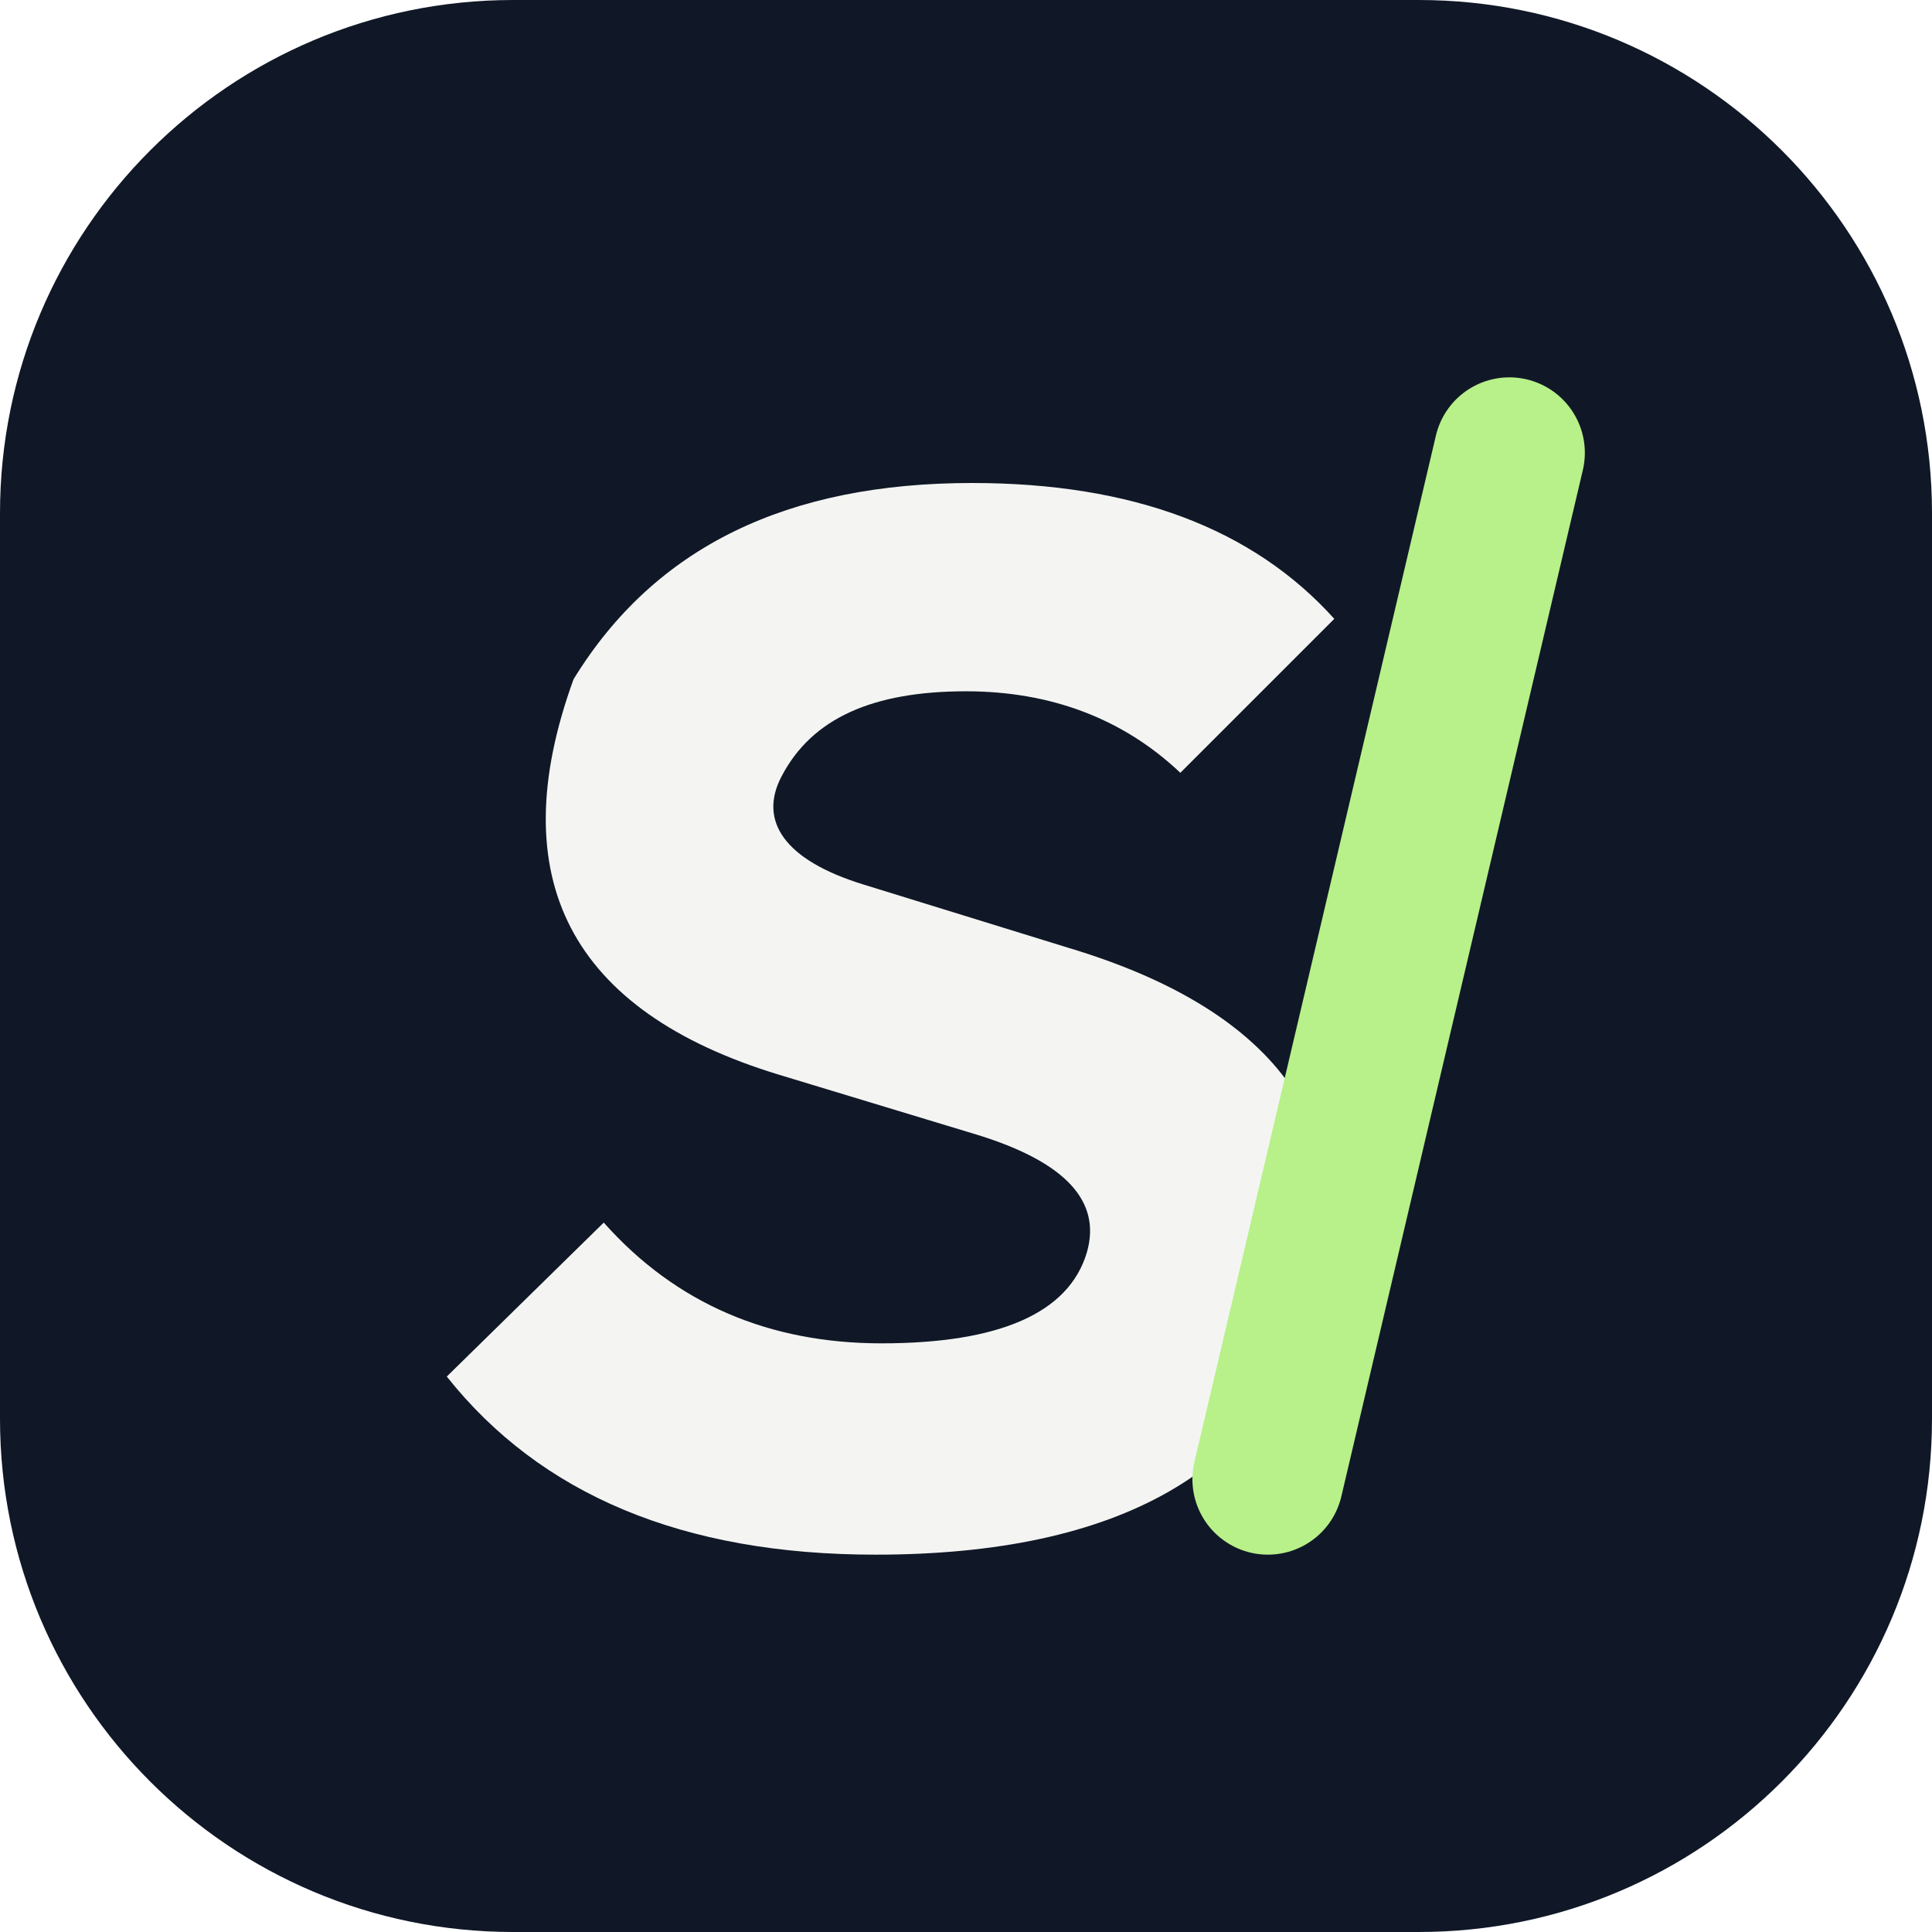
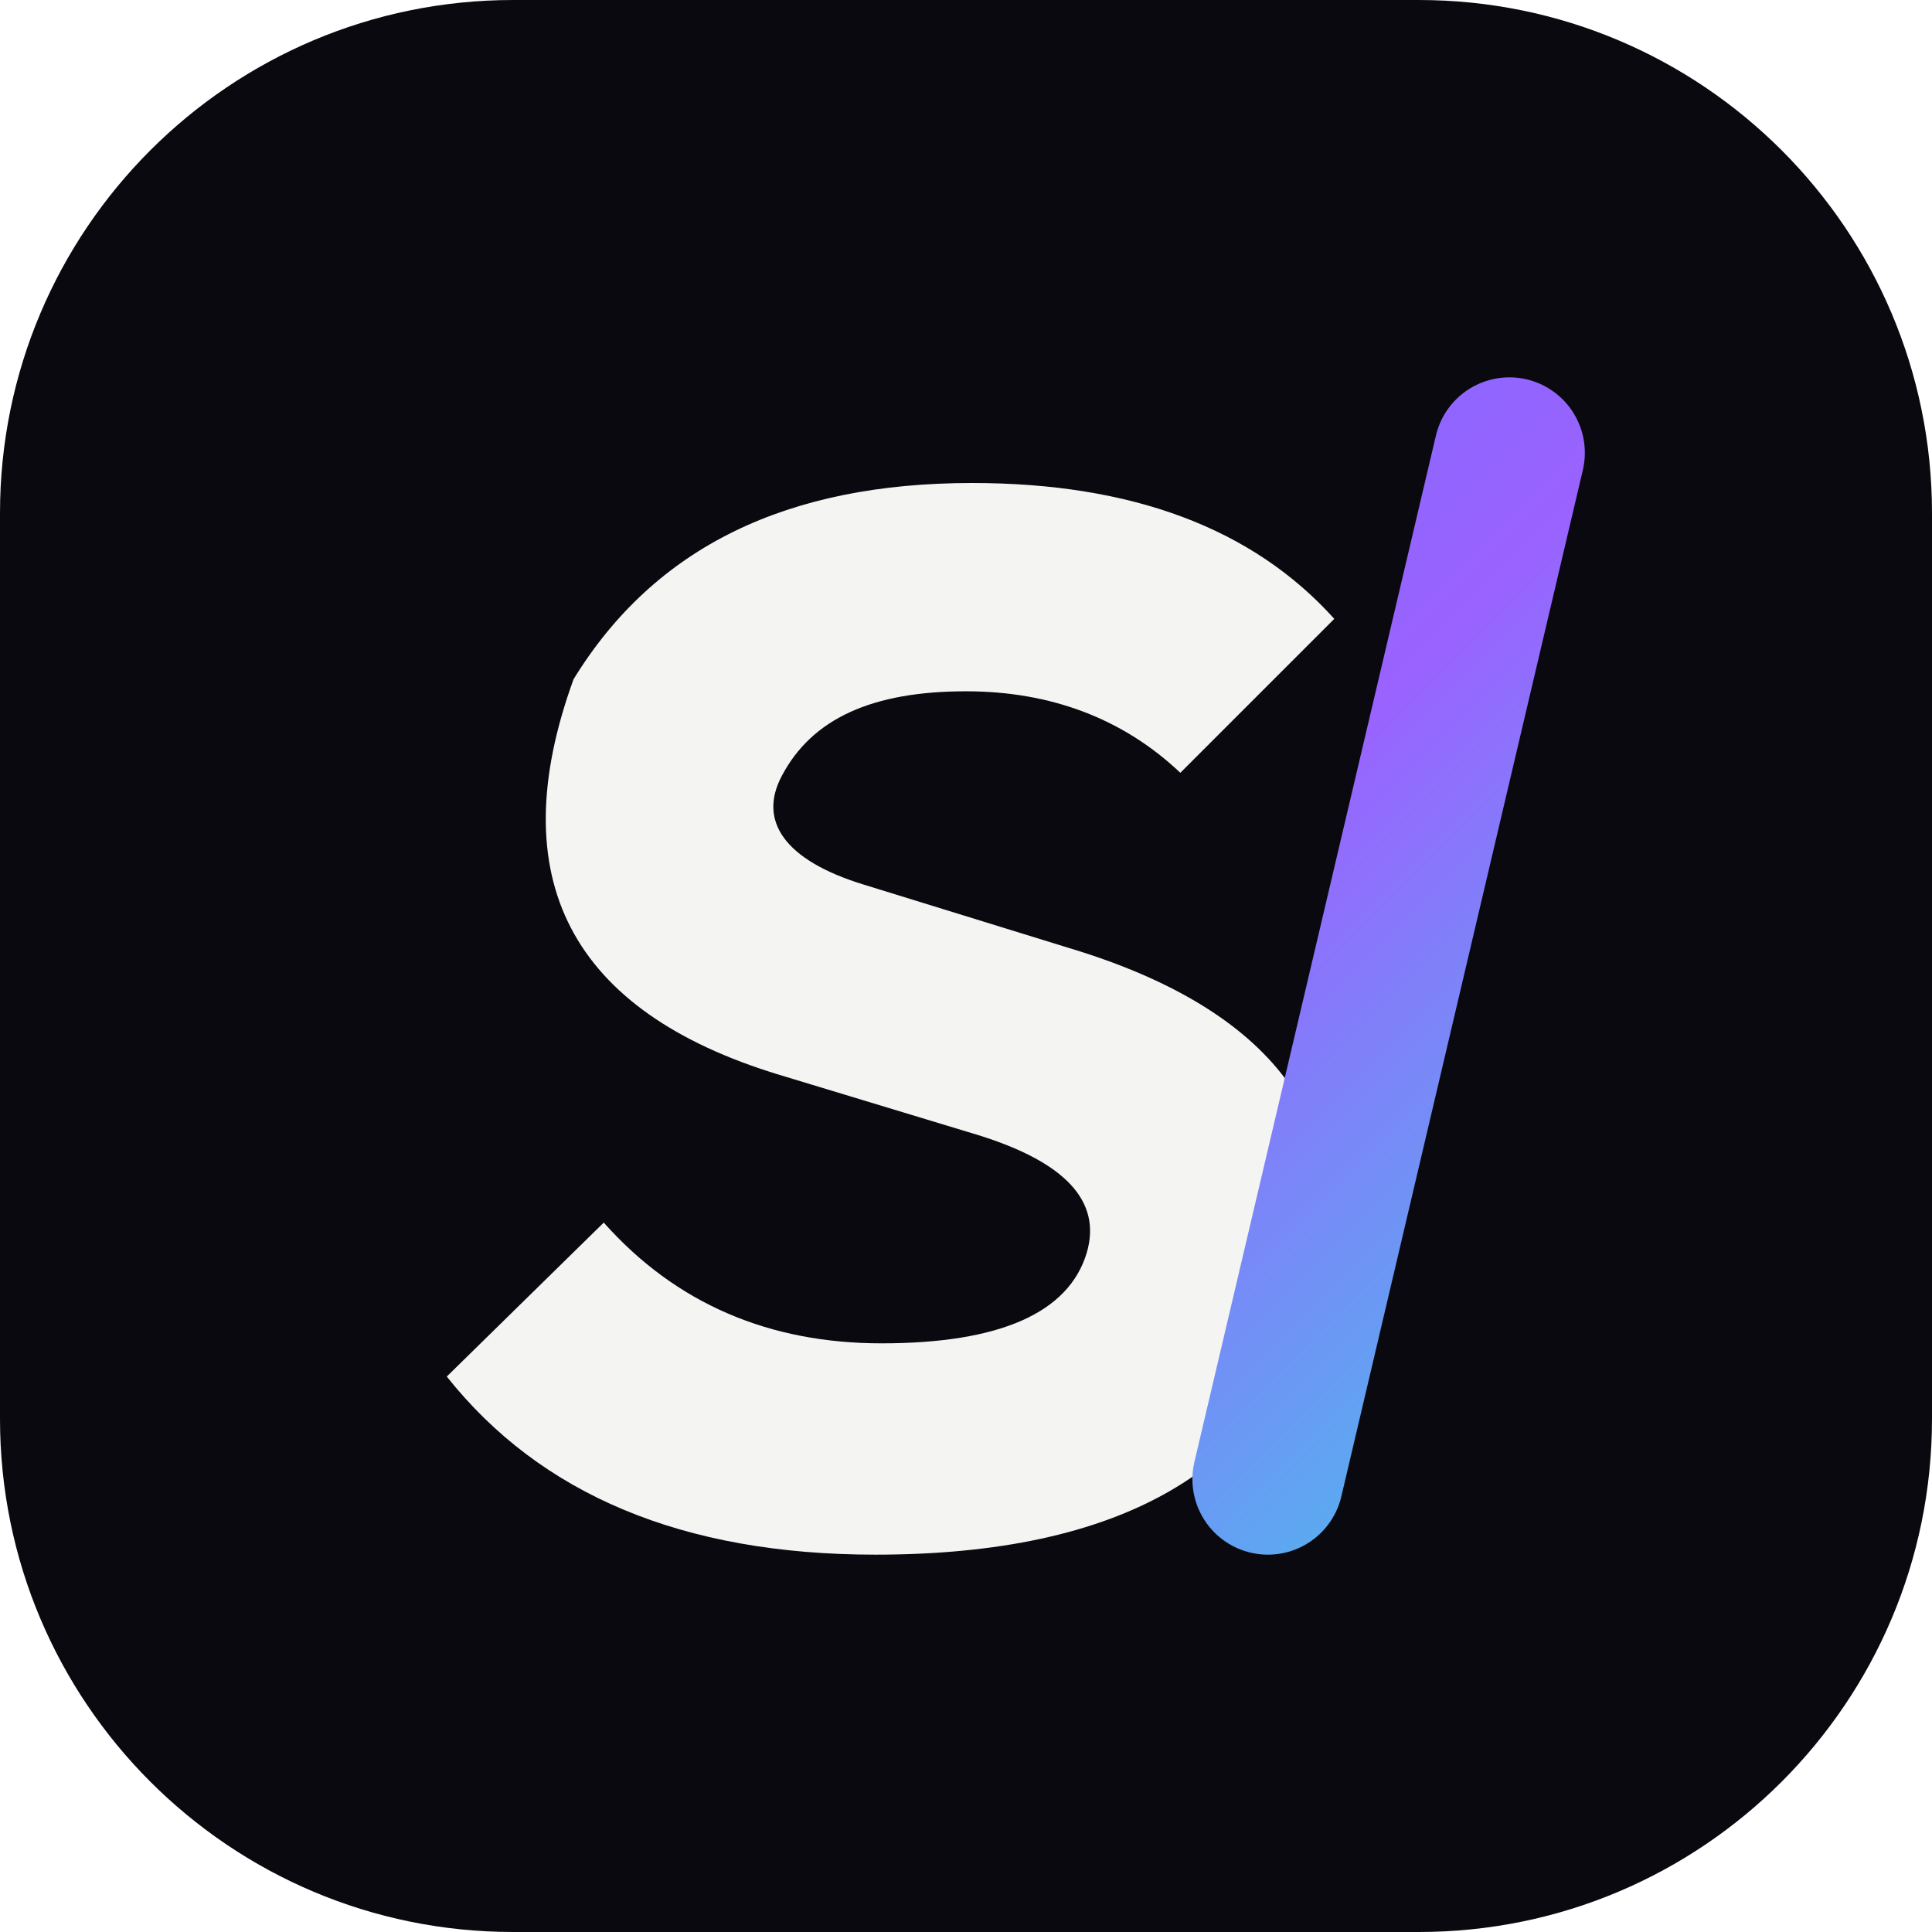
<svg xmlns="http://www.w3.org/2000/svg" viewBox="0 0 64 64">
-   <rect width="64" height="64" rx="17" fill="#101827" />
+   <defs>
+     <linearGradient id="g" x1="8" y1="8" x2="56" y2="56" gradientUnits="userSpaceOnUse">
+       <stop stop-color="#4f7cff" />
+       <stop offset=".55" stop-color="#9a62ff" />
+       <stop offset="1" stop-color="#32d9e7" />
+     </linearGradient>
+   </defs>
+   <rect width="64" height="64" rx="17" fill="#09090f" />
  <path d="M19 22.5c2.7-4.4 7.1-6.5 13.2-6.5 5.3 0 9.3 1.5 12 4.5l-5.1 5.1c-1.9-1.8-4.3-2.7-7.1-2.7-3.1 0-5.1.9-6.1 2.8-.8 1.5.1 2.8 2.7 3.6l6.8 2.1c7 2.1 9.8 6.1 8.2 11.7C42 48.7 37.1 51.5 29 51.5c-6.4 0-11.1-2-14.2-5.9l5.2-5.1c2.4 2.7 5.5 4 9.2 4 3.9 0 6.2-1 6.8-3 .5-1.7-.7-3-3.6-3.9l-6.6-2c-6.9-2.1-9.2-6.5-6.8-13.1Z" fill="#f4f5f2" />
-   <path d="m42 49 8-34" stroke="#b8f08a" stroke-width="5" stroke-linecap="round" />
+   <path d="m42 49 8-34" stroke="url(#g)" stroke-width="5" stroke-linecap="round" />
</svg>
